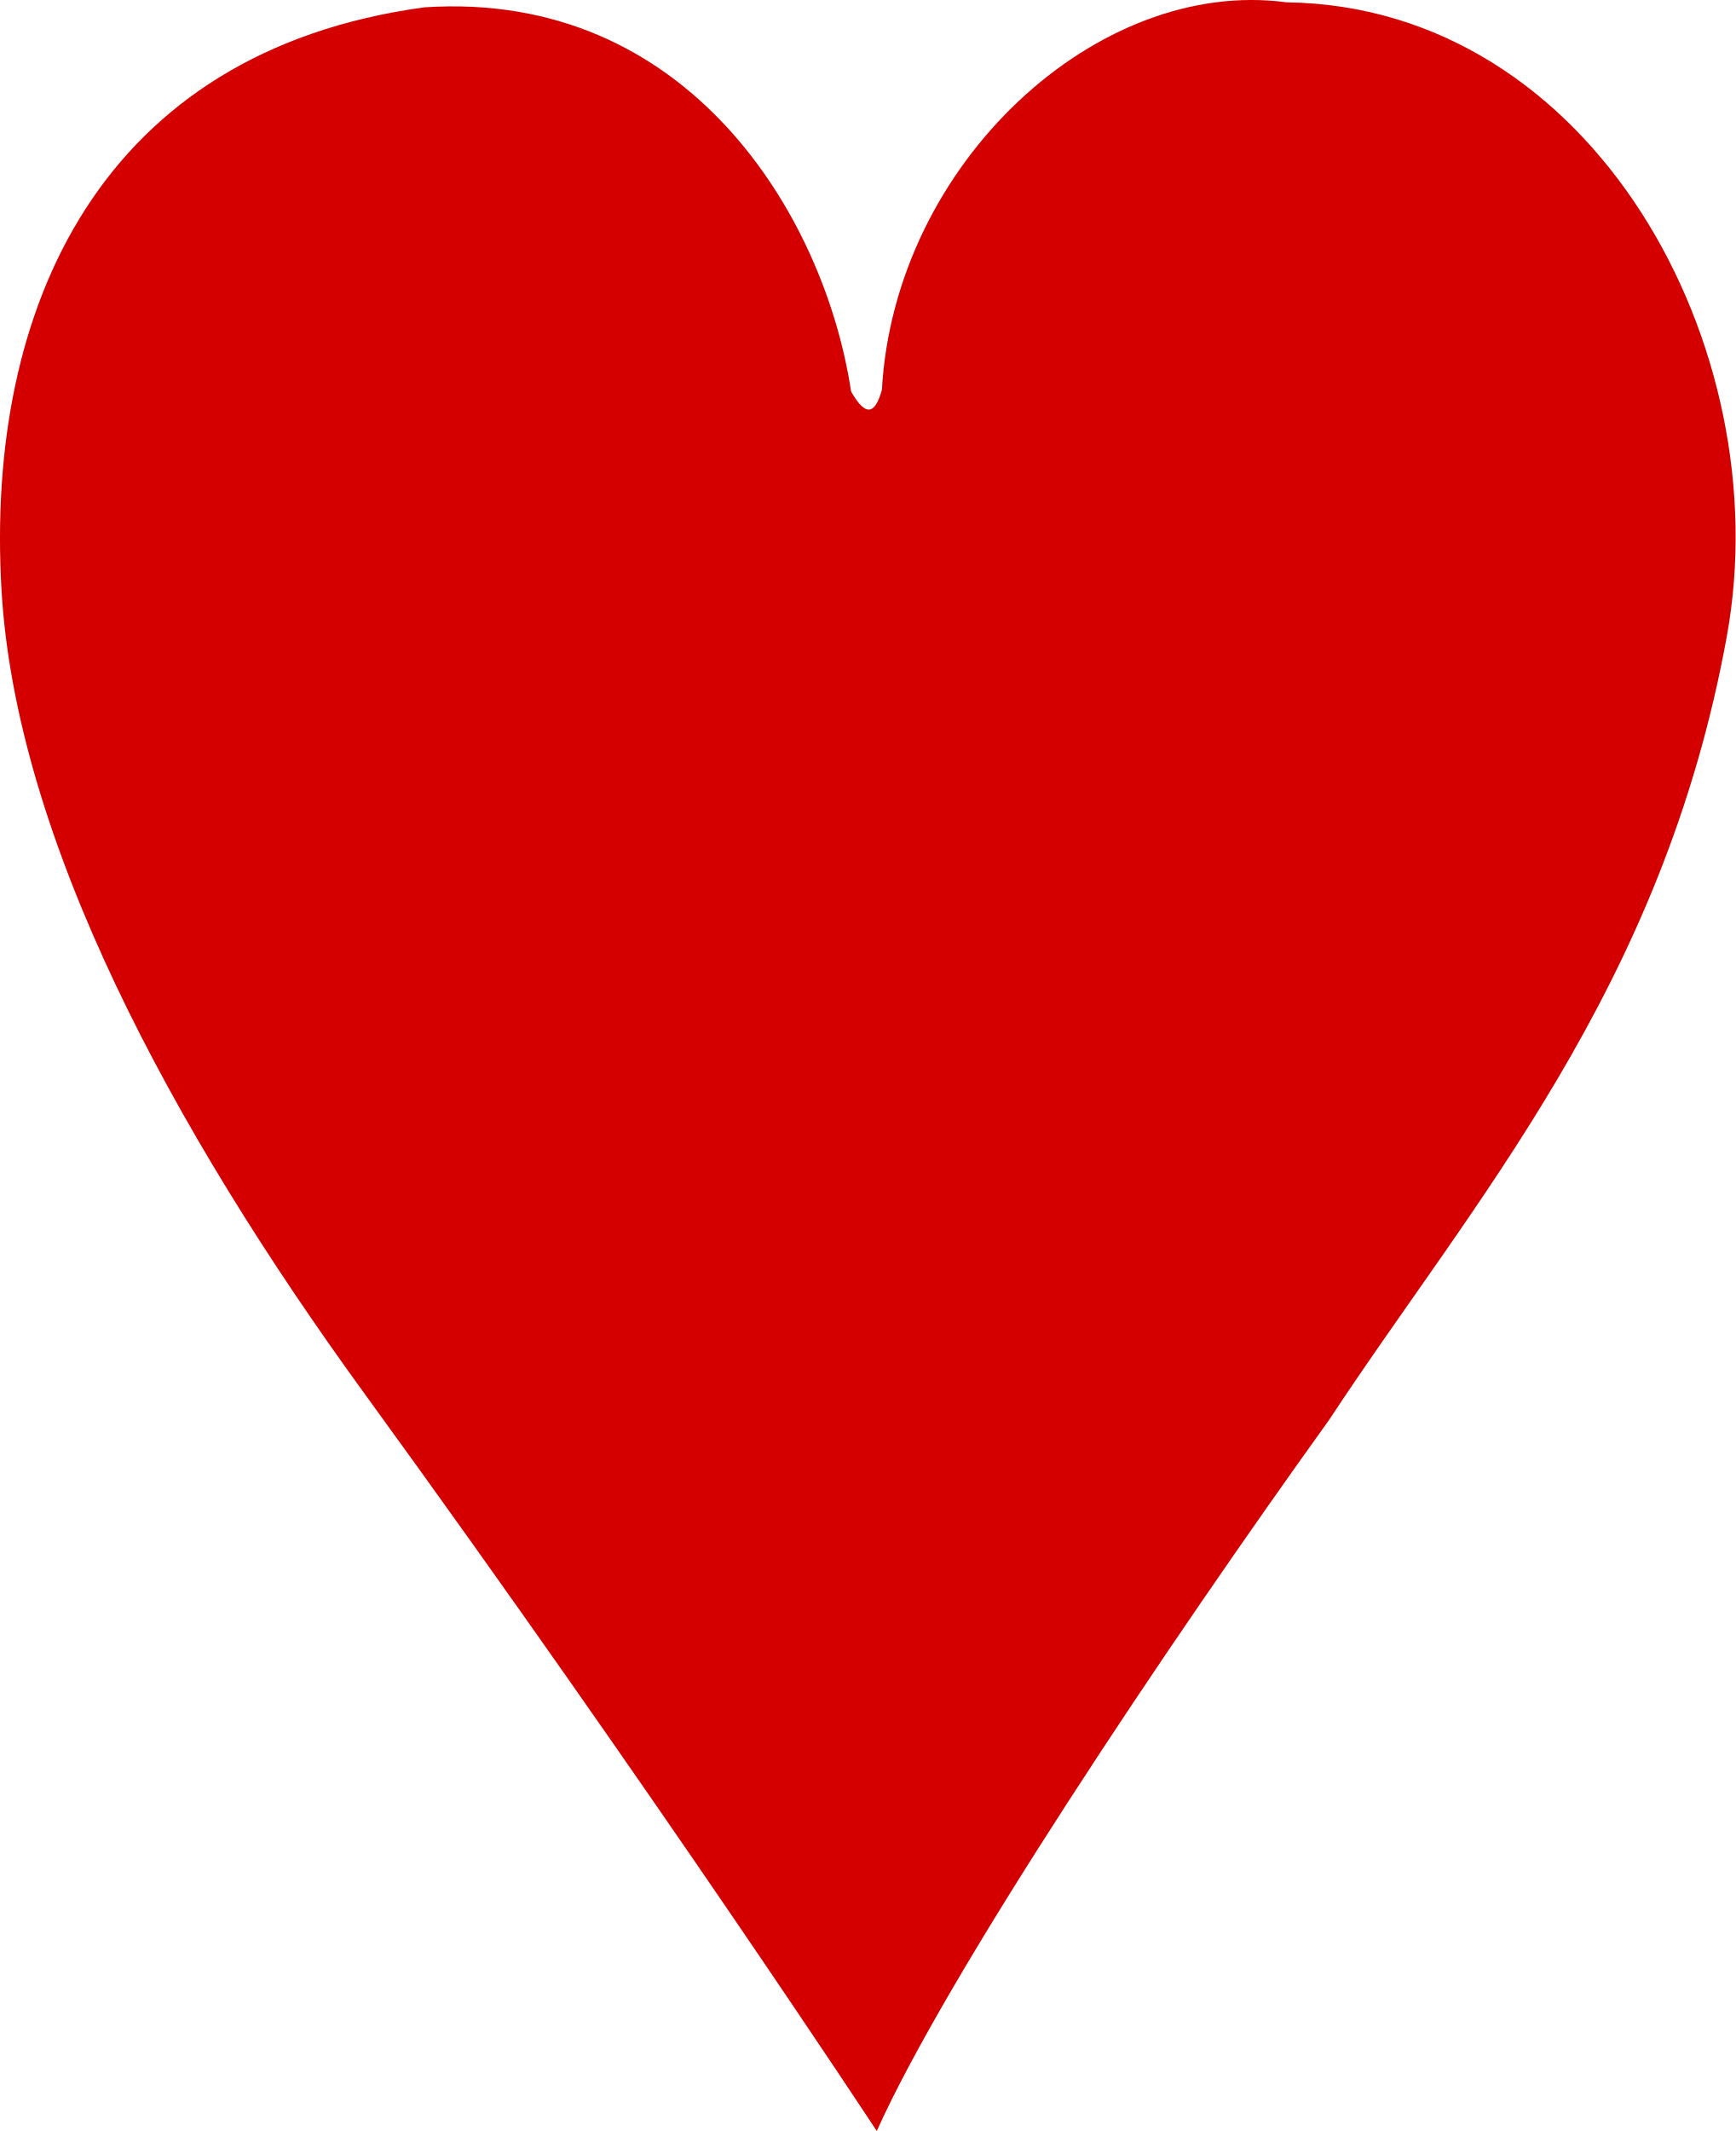
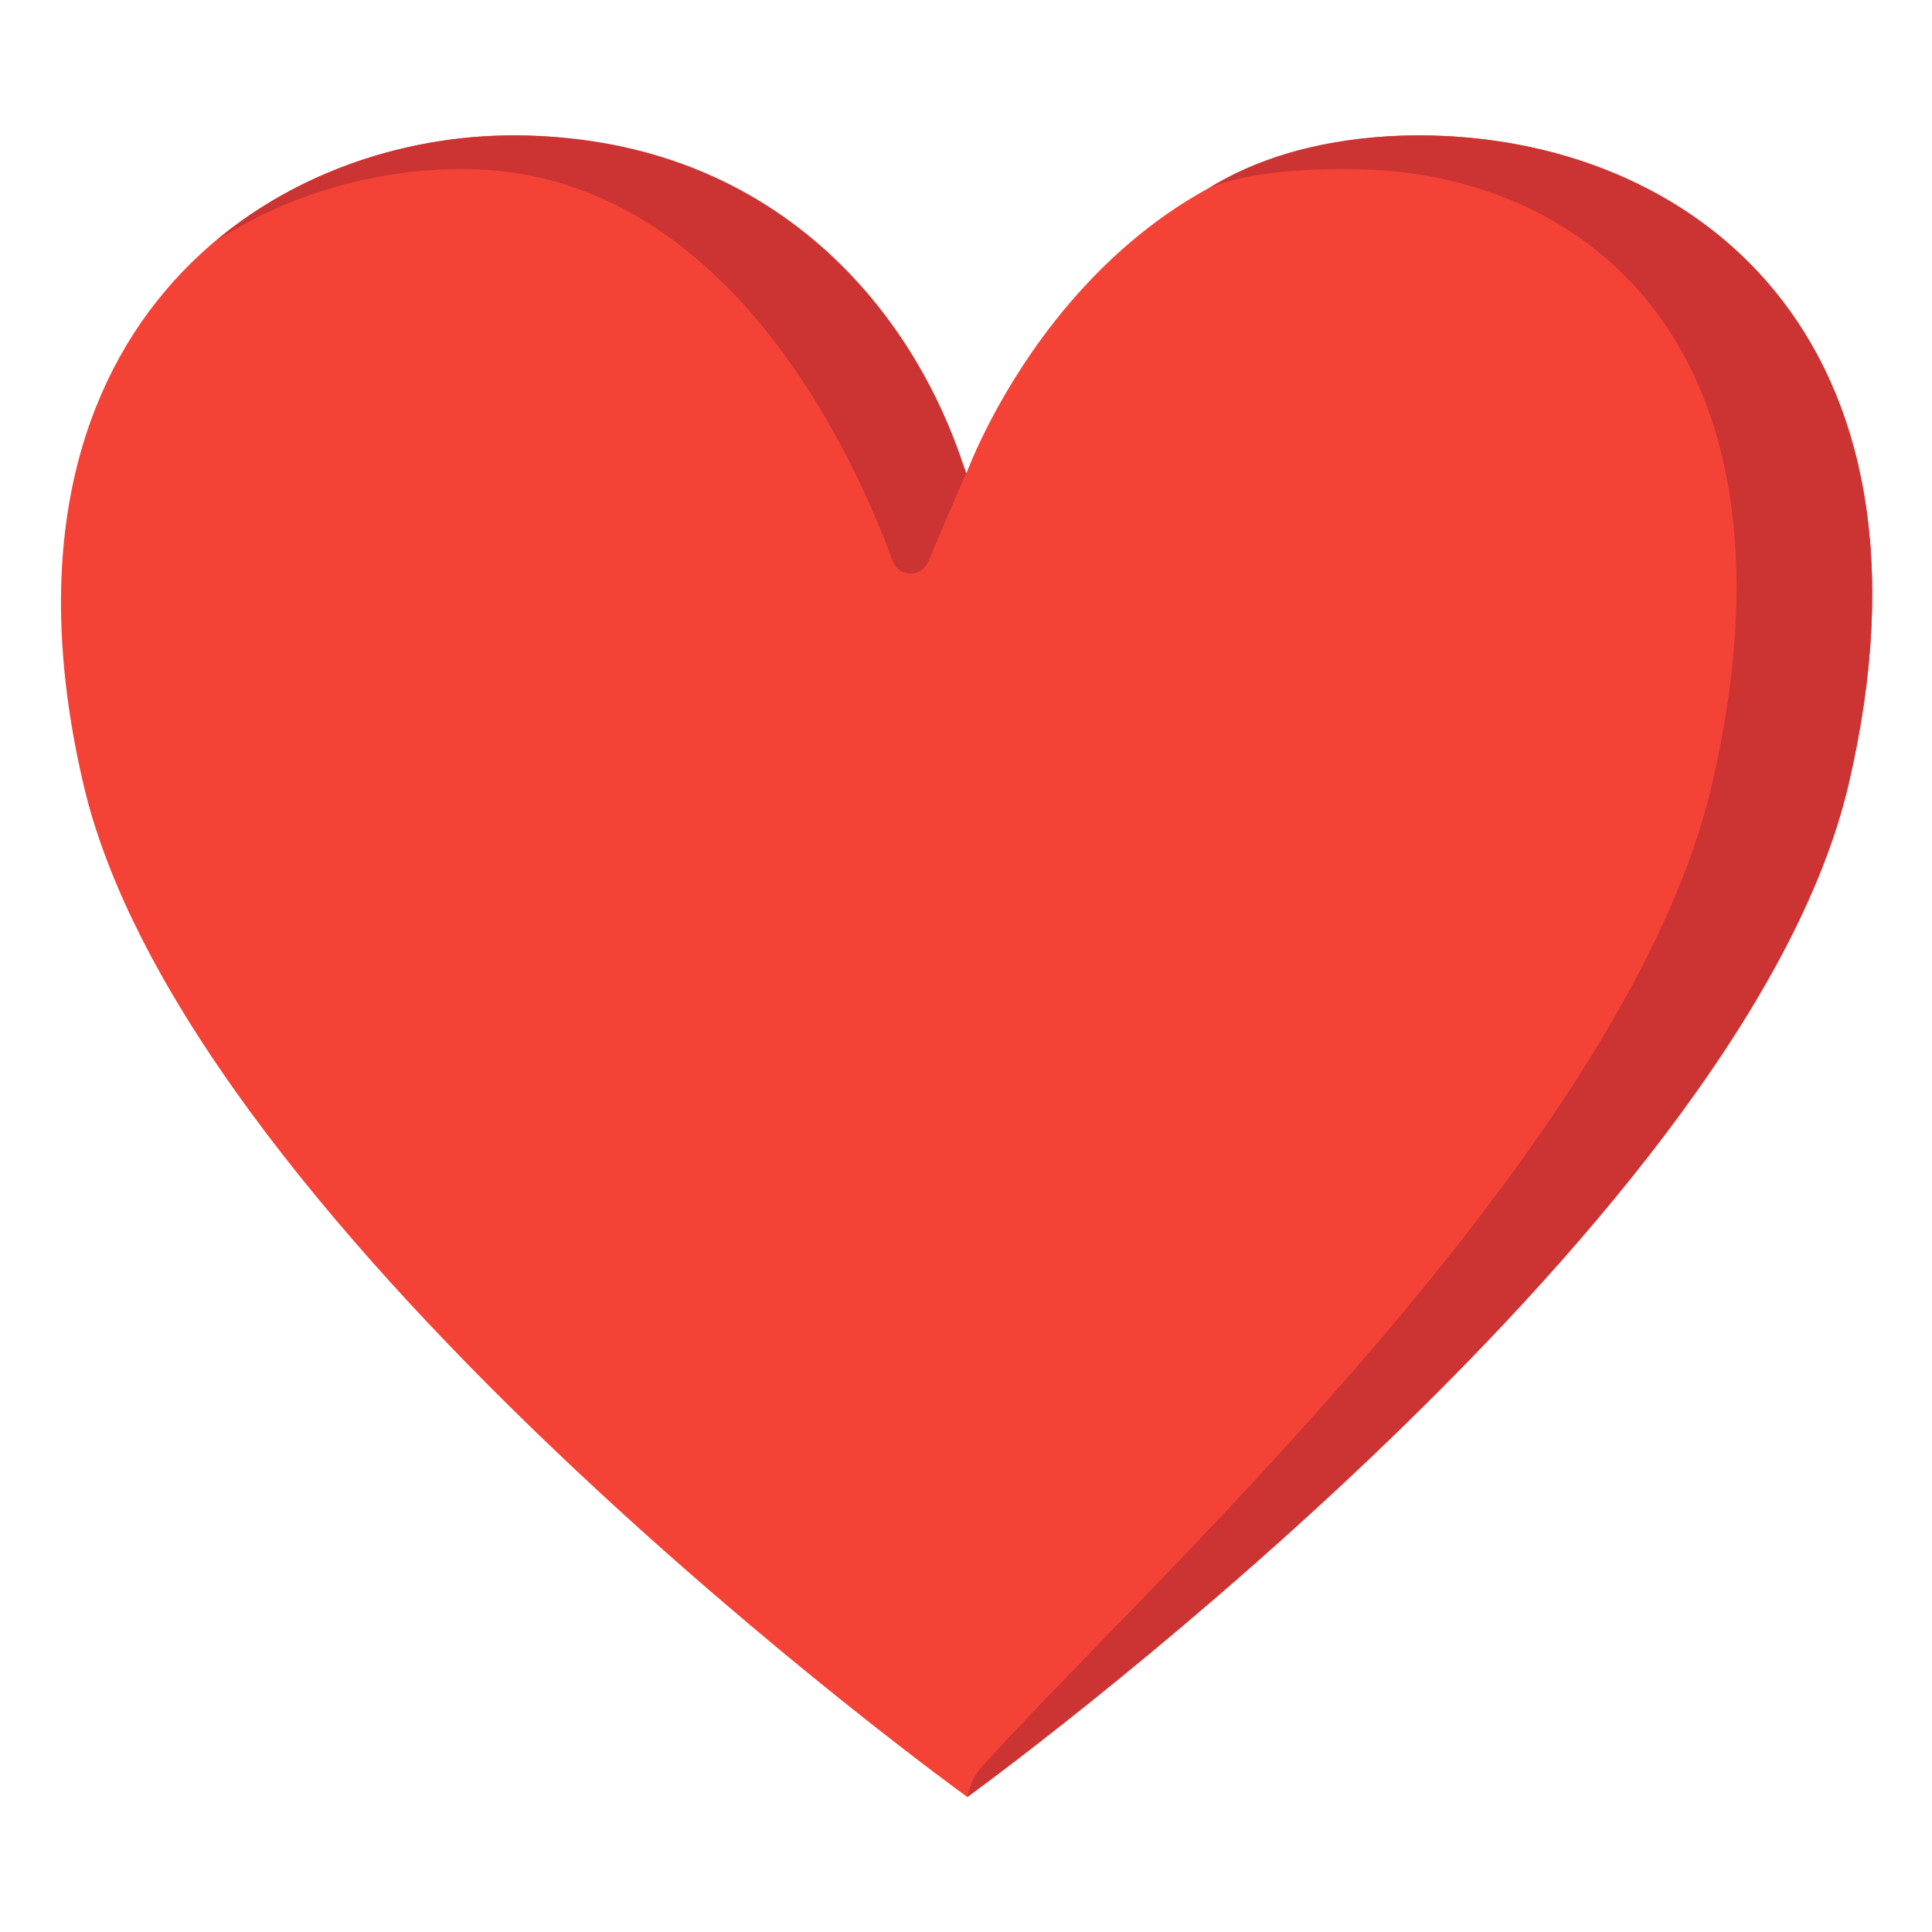
- <svg xmlns="http://www.w3.org/2000/svg" width="47.16" height="57.891" id="svg4892" version="1.1">
-   <defs id="defs4906" />
-   <path d="m 11.53,0.199 c 7.144,-0.475 10.868,5.627 11.595,10.436 0.433,0.764 0.67,0.549 0.837,-0.042 0.35,-6.174 5.875,-11.22 10.993,-10.53 8.328,0.108 13.389,9.375 11.966,17.218 -1.739,9.582 -6.9,15.351 -10.808,21.293 -4.421,6.153 -10.373,15.04 -12.29,19.317 0,0 -6.048,-9.204 -13.917,-20.03 -5.262,-7.238 -9.473,-15.082 -9.865,-21.835 C -0.407,8.311 2.76,1.395 11.53,0.199 Z" id="path4902" style="fill:#d40000" />
+ <svg xmlns="http://www.w3.org/2000/svg" version="1.1" id="Layer_2" x="0px" y="0px" viewBox="0 0 128 128" style="enable-background:new 0 0 128 128;" xml:space="preserve">
+   <defs id="defs25" />
+   <g id="g20">
+     <path style="fill:#F44336;" d="M93.99,8.97c-21.91,0-29.96,22.39-29.96,22.39S56.09,8.97,34.03,8.97   c-16.58,0-35.48,13.14-28.5,43.01c6.98,29.87,58.56,67.08,58.56,67.08s51.39-37.21,58.38-67.08   C129.45,22.11,111.91,8.97,93.99,8.97z" id="path2" />
+     <g id="g8">
+       <path style="fill:#CC3333;" d="M30.65,11.2c17.2,0,25.74,18.49,28.5,25.98c0.39,1.07,1.88,1.1,2.33,0.06L64,31.35    C60.45,20.01,50.69,8.97,34.03,8.97c-6.9,0-14.19,2.28-19.86,7.09C19.18,12.77,25.05,11.2,30.65,11.2z" id="path4" />
+       <path style="fill:#CC3333;" d="M93.99,8.97c-5.29,0-10.11,1.15-13.87,3.47c2.64-1.02,5.91-1.24,9.15-1.24    c16.21,0,30.72,12.29,24.17,40.7c-5.62,24.39-38.46,53.98-48.49,65.27c-0.64,0.72-0.86,1.88-0.86,1.88s51.39-37.21,58.38-67.08    C129.45,22.11,111.94,8.97,93.99,8.97z" id="path6" />
+     </g>
+     <g id="g16">
+       <g id="g14">
+         <g id="g12">
+ 				
+ 			</g>
+       </g>
+     </g>
+   </g>
</svg>
